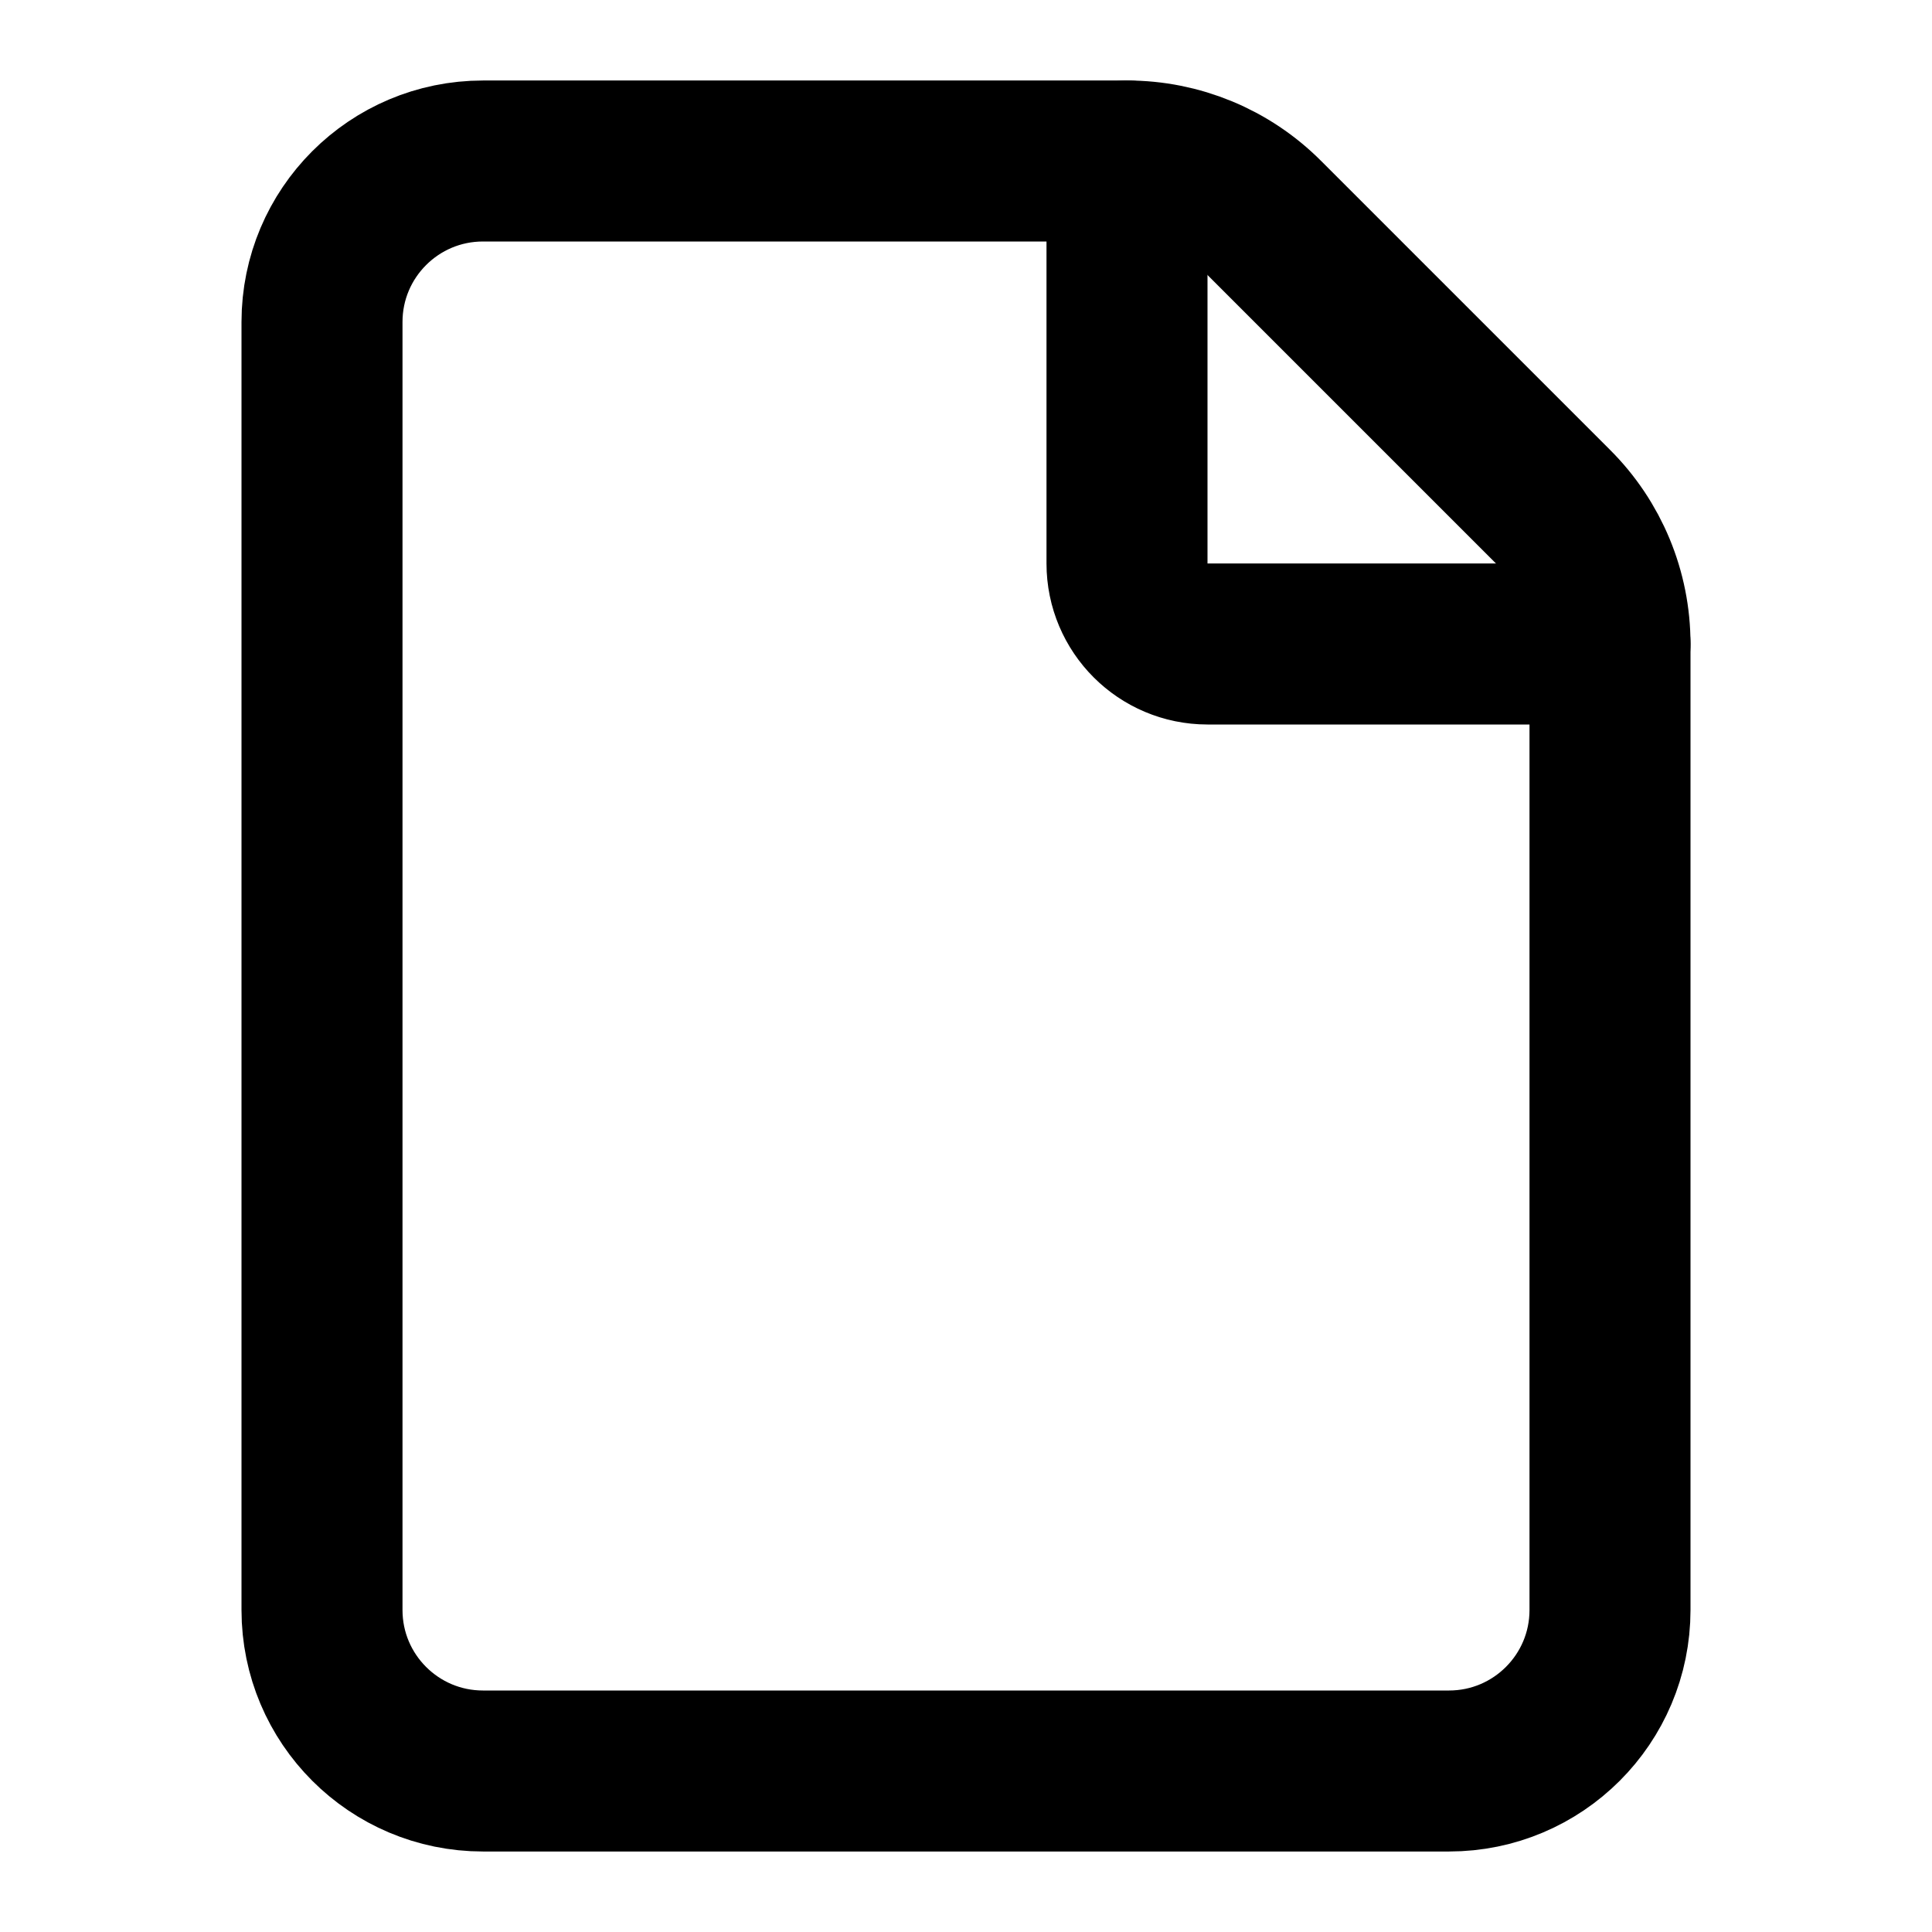
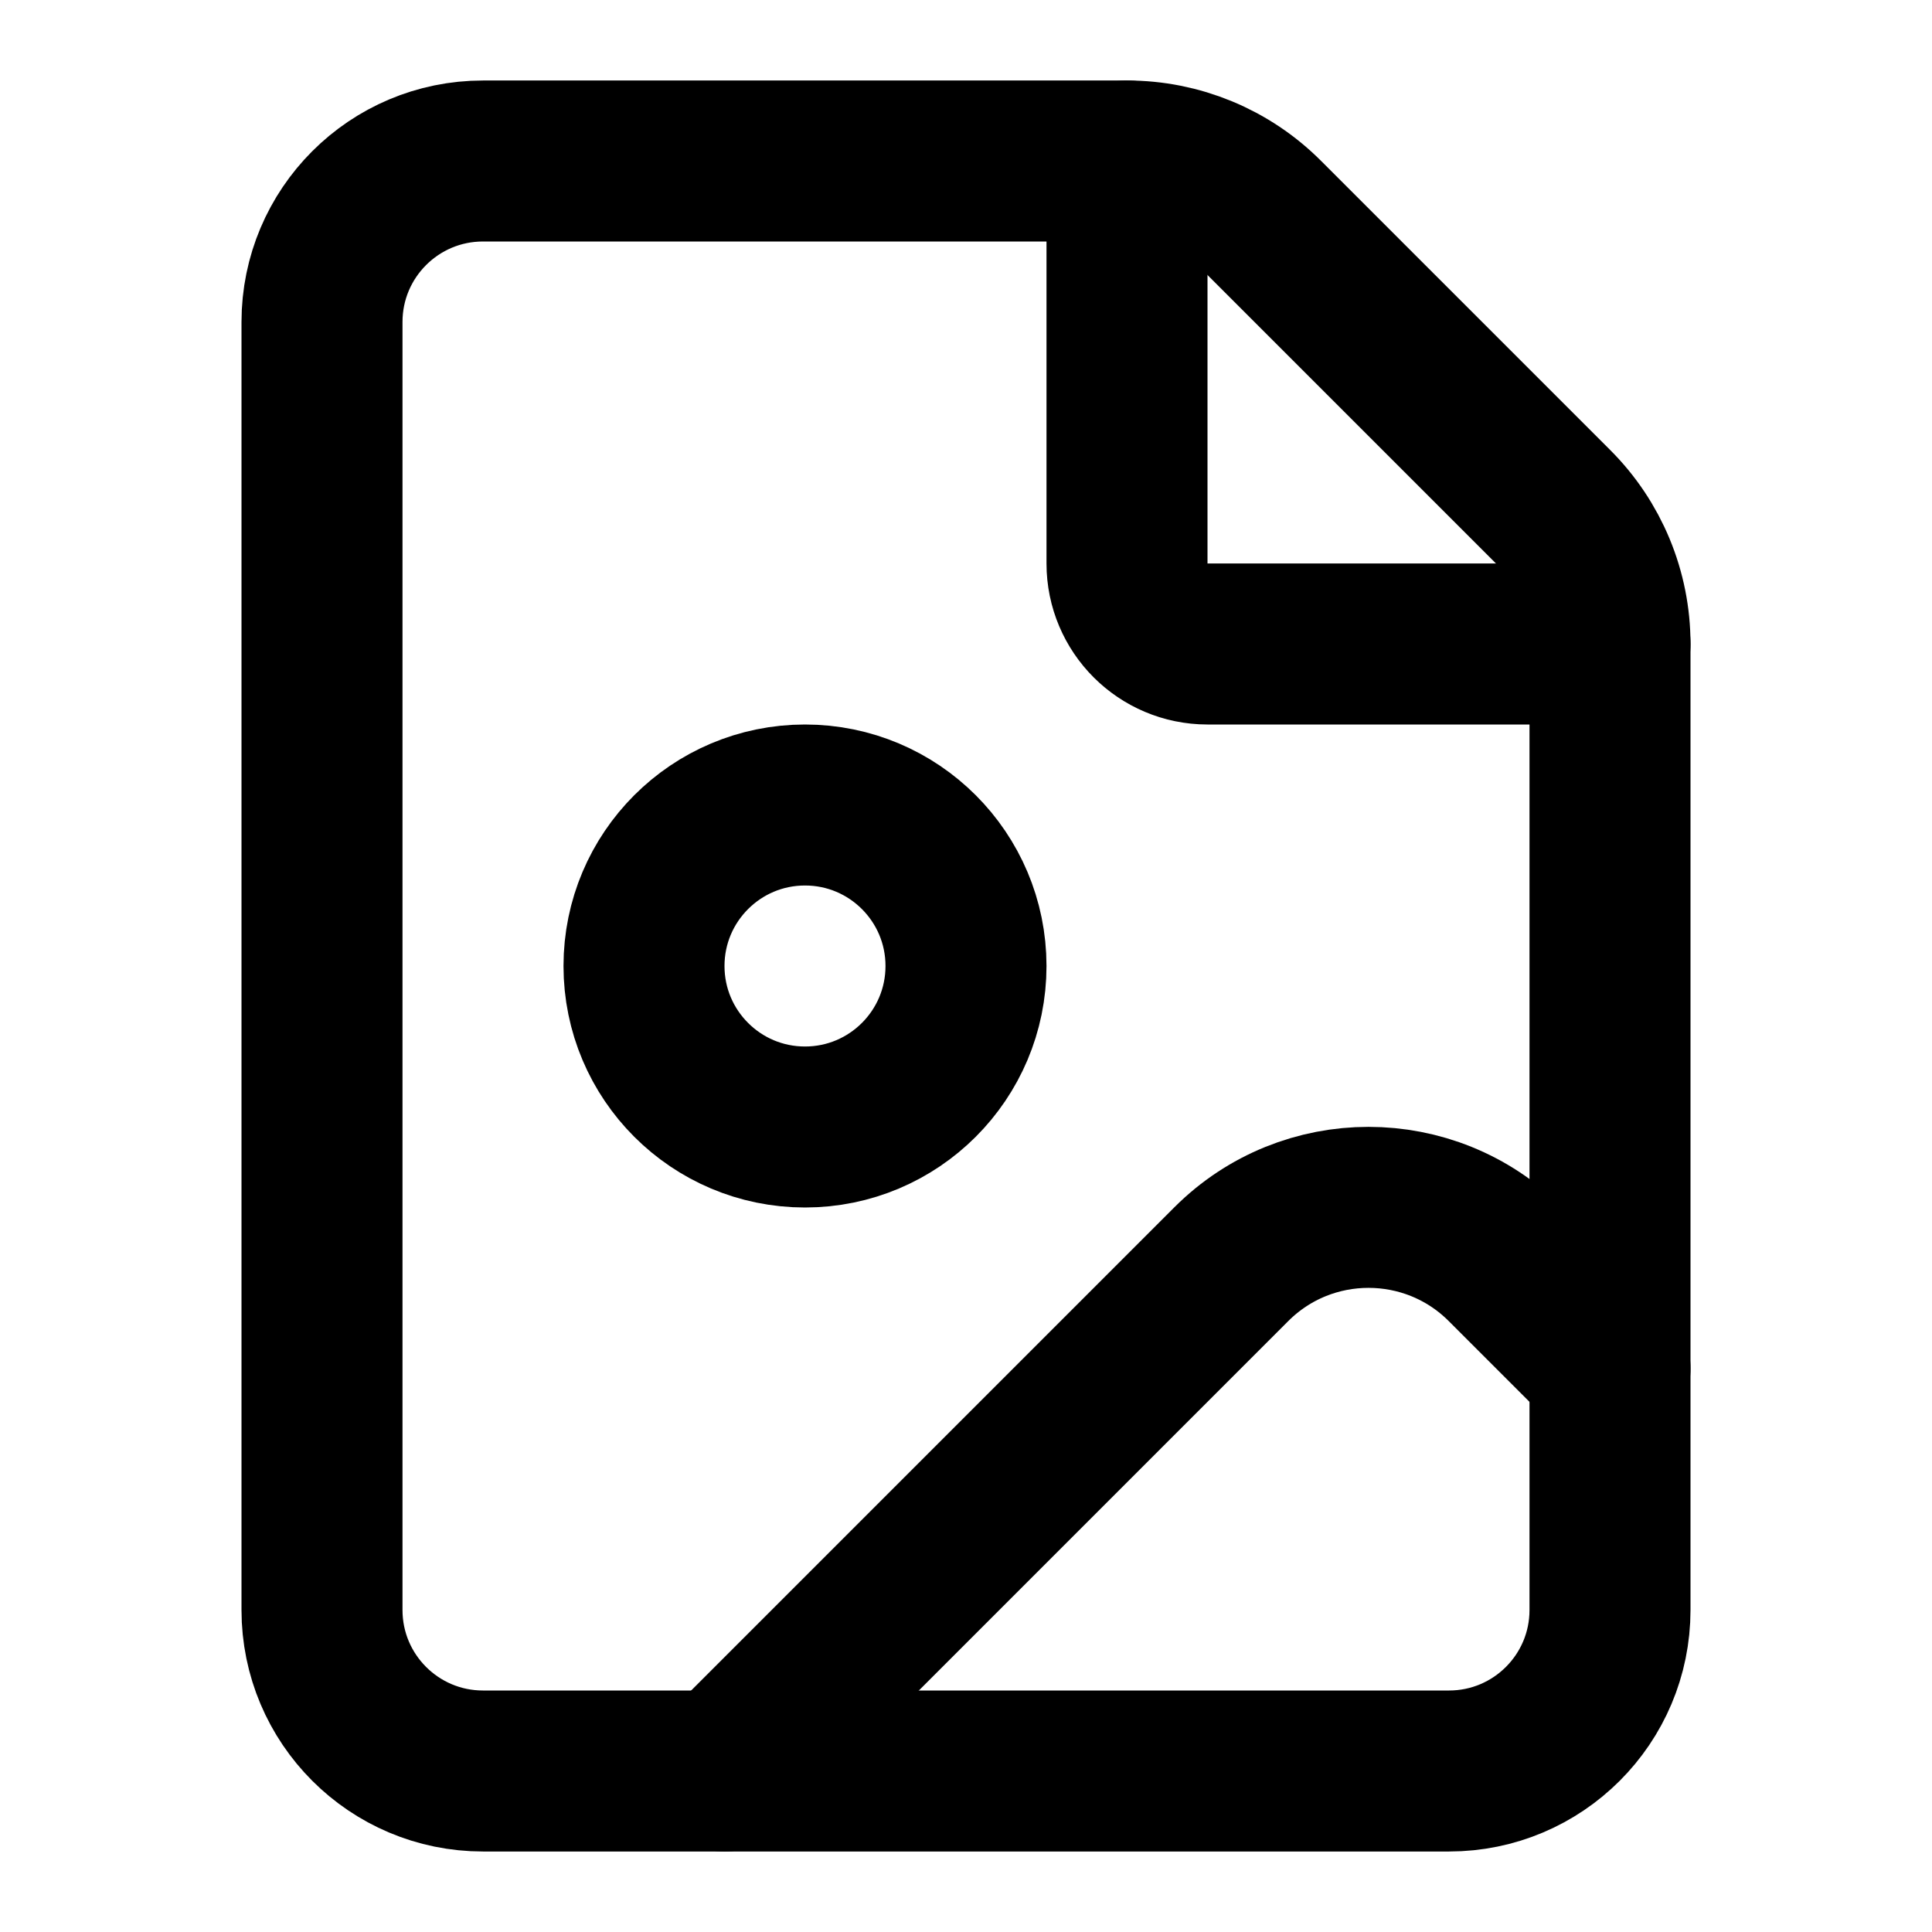
- <svg xmlns="http://www.w3.org/2000/svg" class="lucide lucide-file" width="24" height="24" viewBox="0 0 24 24" fill="none" stroke="currentColor" stroke-width="2" stroke-linecap="round" stroke-linejoin="round">
+ <svg xmlns="http://www.w3.org/2000/svg" class="lucide lucide-file-image" width="24" height="24" viewBox="0 0 24 24" fill="none" stroke="currentColor" stroke-width="2" stroke-linecap="round" stroke-linejoin="round">
  <path d="M6 22a2 2 0 0 1-2-2V4a2 2 0 0 1 2-2h8a2.4 2.4 0 0 1 1.704.706l3.588 3.588A2.4 2.4 0 0 1 20 8v12a2 2 0 0 1-2 2z" />
  <path d="M14 2v5a1 1 0 0 0 1 1h5" />
+   <circle cx="10" cy="12" r="2" />
+   <path d="m20 17-1.296-1.296a2.41 2.41 0 0 0-3.408 0L9 22" />
</svg>
